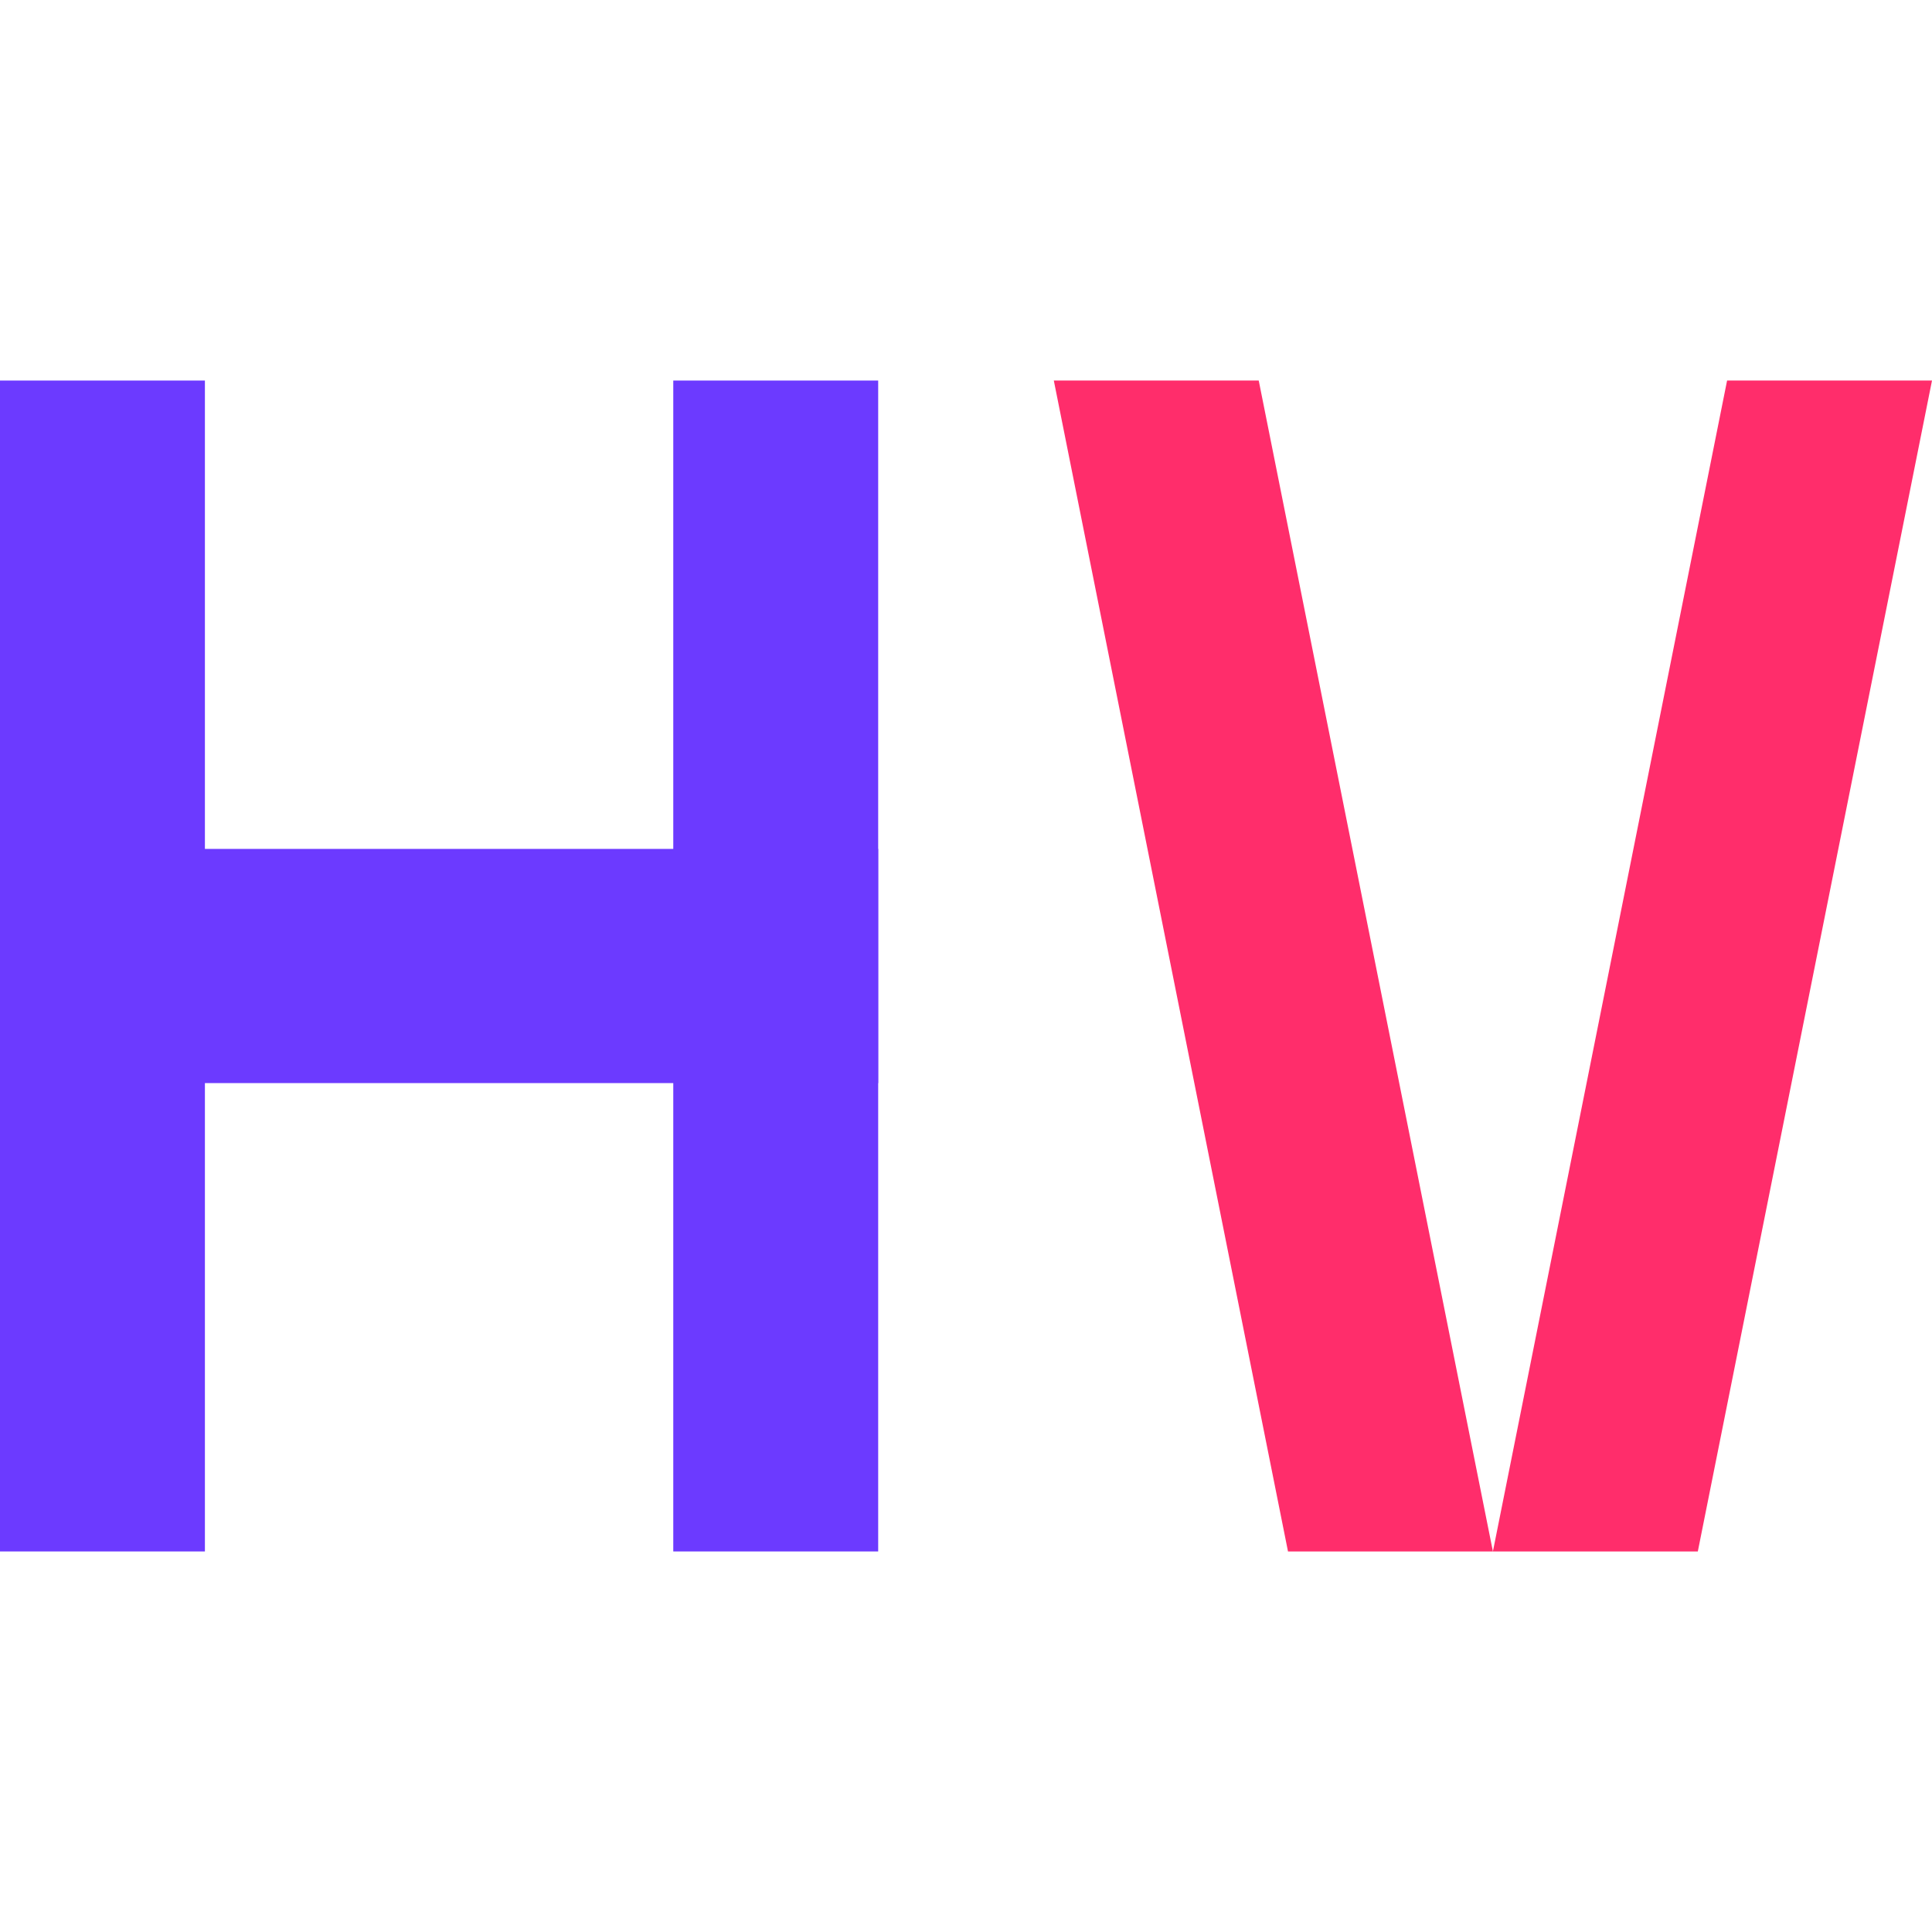
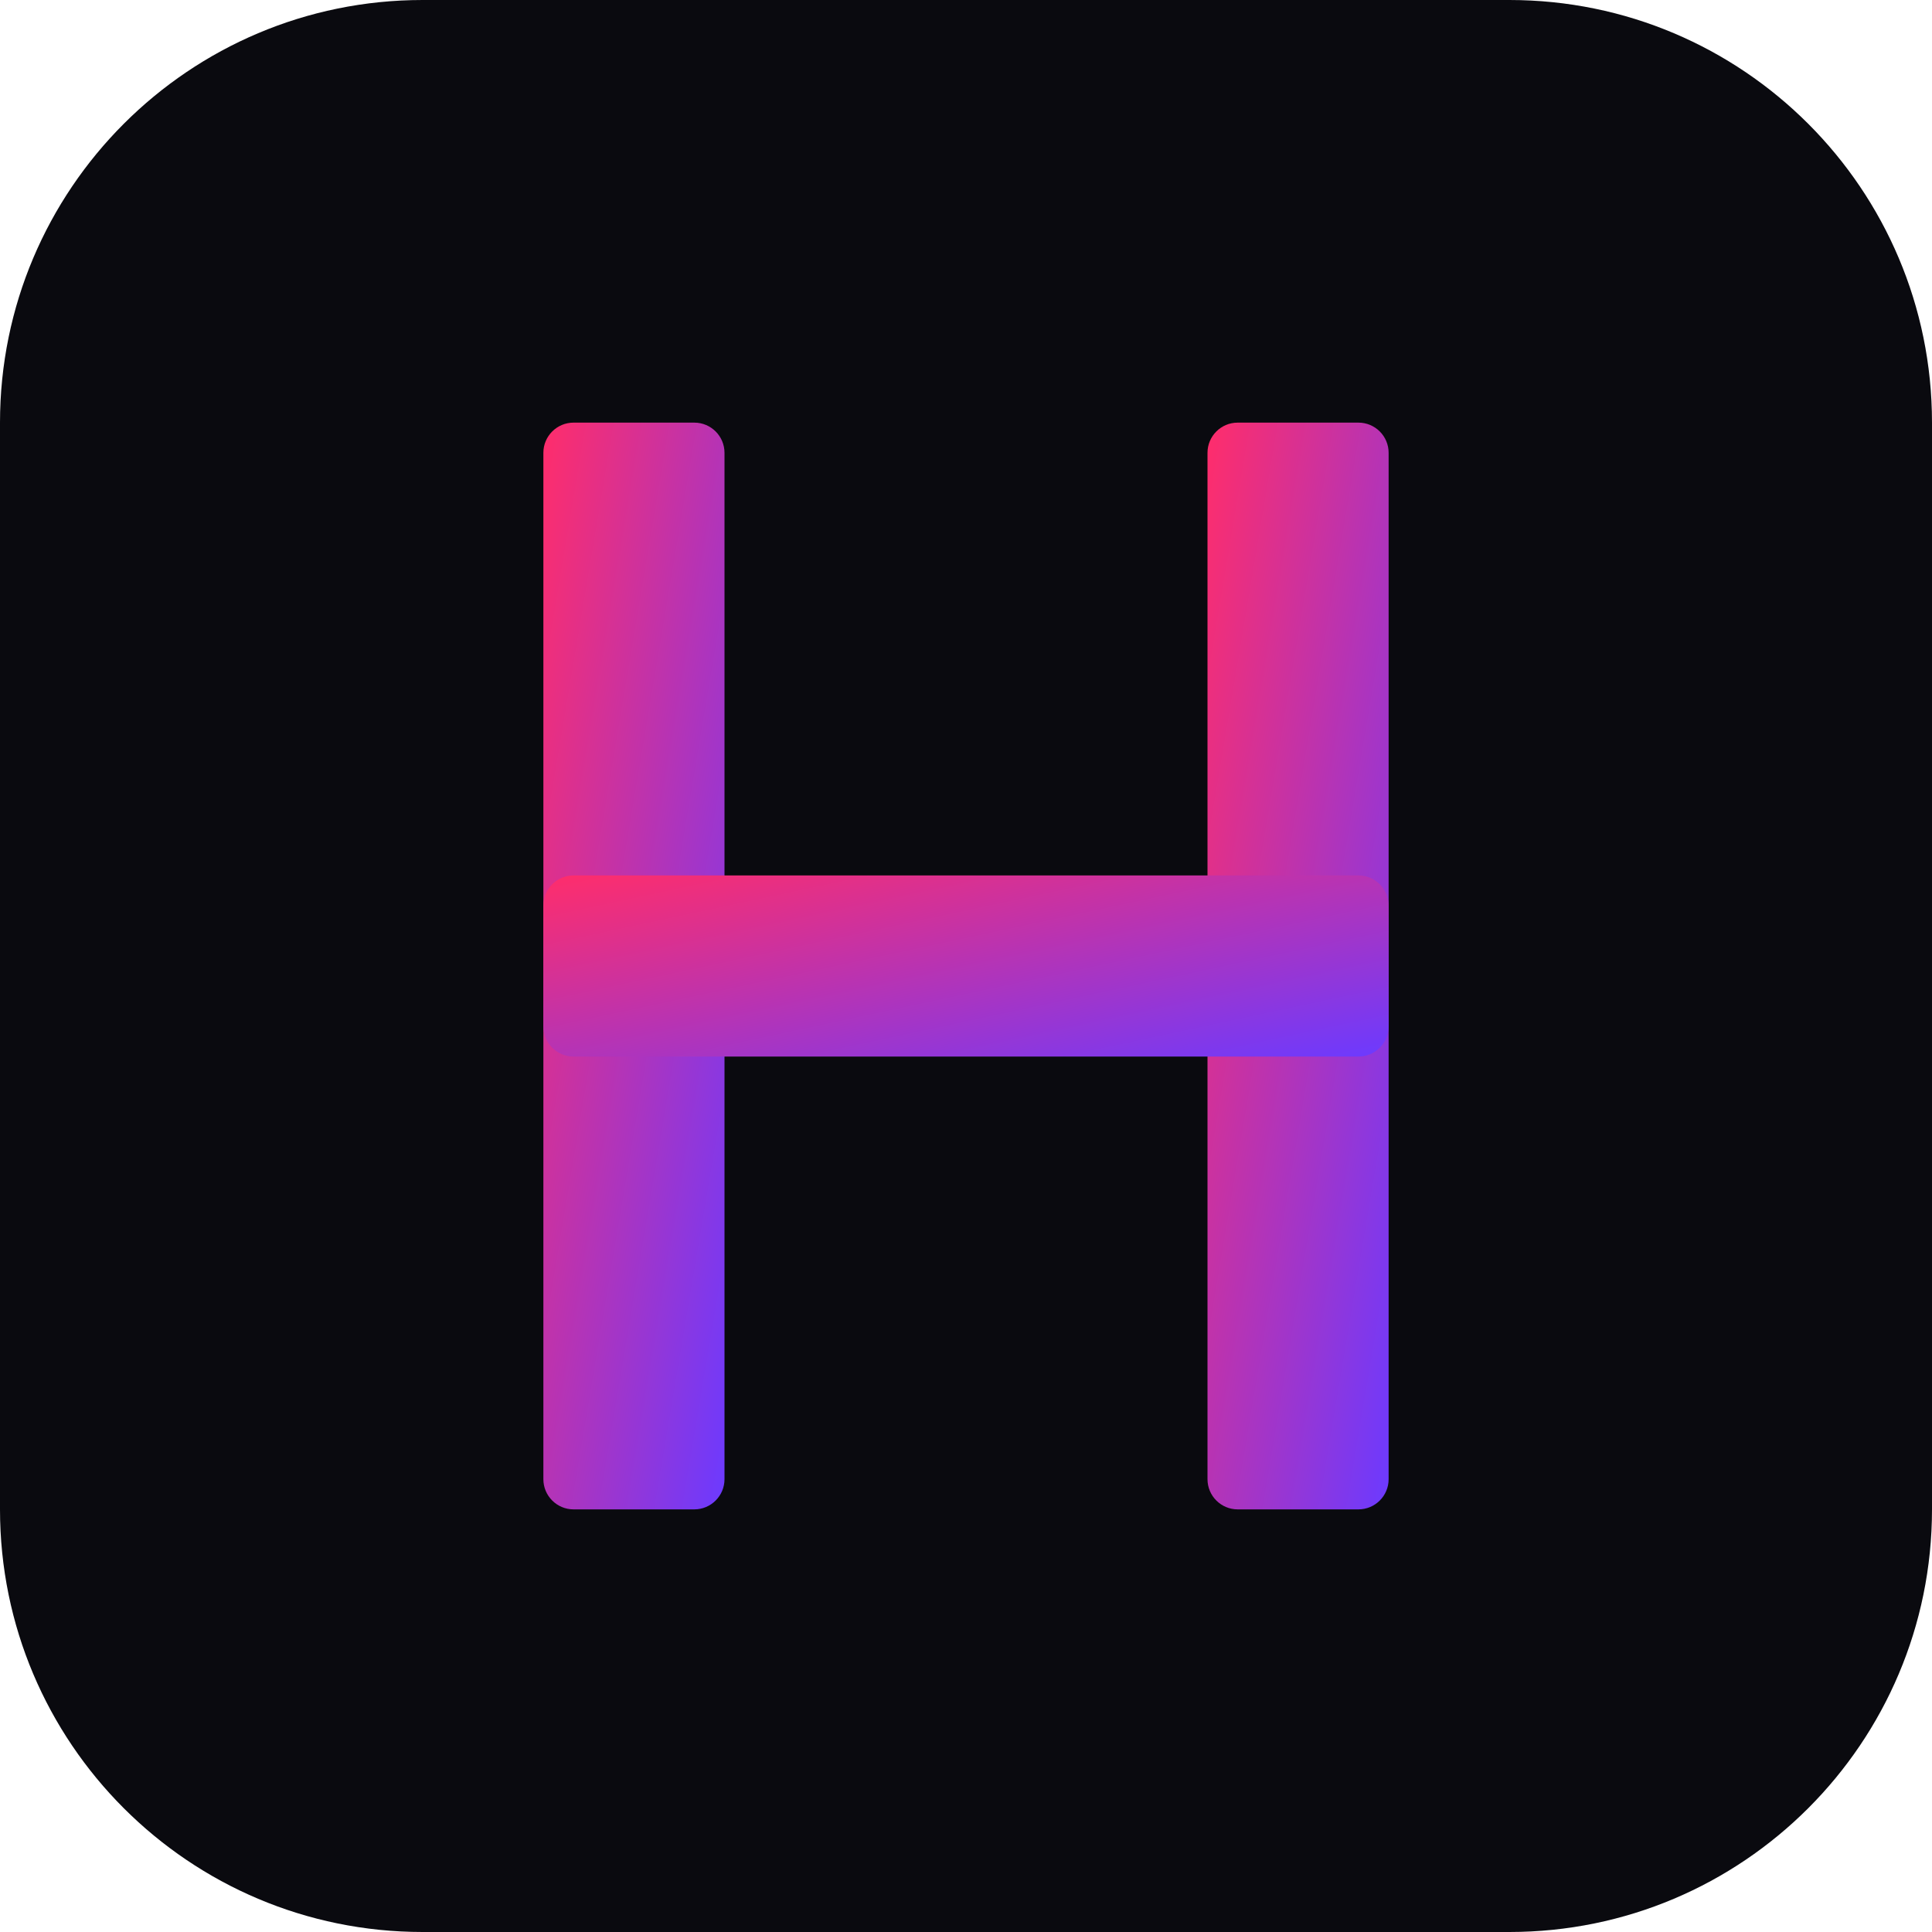
- <svg xmlns="http://www.w3.org/2000/svg" width="36" height="36" viewBox="0 0 66 66" fill="none">
-   <g transform="translate(0, 13)">
-     <rect x="0" y="0" width="7" height="40" fill="#6C3AFF" />
-     <rect x="23" y="0" width="7" height="40" fill="#6C3AFF" />
-     <rect x="0" y="16" width="30" height="8" fill="#6C3AFF" />
-     <polygon points="36,0 43,0 51,40 44,40" fill="#FF2D6B" />
-     <polygon points="59,0 66,0 58,40 51,40" fill="#FF2D6B" />
-   </g>
+ <svg xmlns="http://www.w3.org/2000/svg" width="64" height="64" viewBox="0 0 64 64" fill="none">
+   <defs>
+     <linearGradient id="hv-grad" x1="0" y1="0" x2="1" y2="1">
+       <stop offset="0%" stop-color="#FF2D6B" />
+       <stop offset="100%" stop-color="#6C3AFF" />
+     </linearGradient>
+   </defs>
+   <rect width="64" height="64" rx="14" fill="#0A0A0F" />
+   <rect x="18" y="14" width="6" height="36" fill="url(#hv-grad)" rx="1" />
+   <rect x="40" y="14" width="6" height="36" fill="url(#hv-grad)" rx="1" />
+   <rect x="18" y="29" width="28" height="6" fill="url(#hv-grad)" rx="1" />
</svg>
